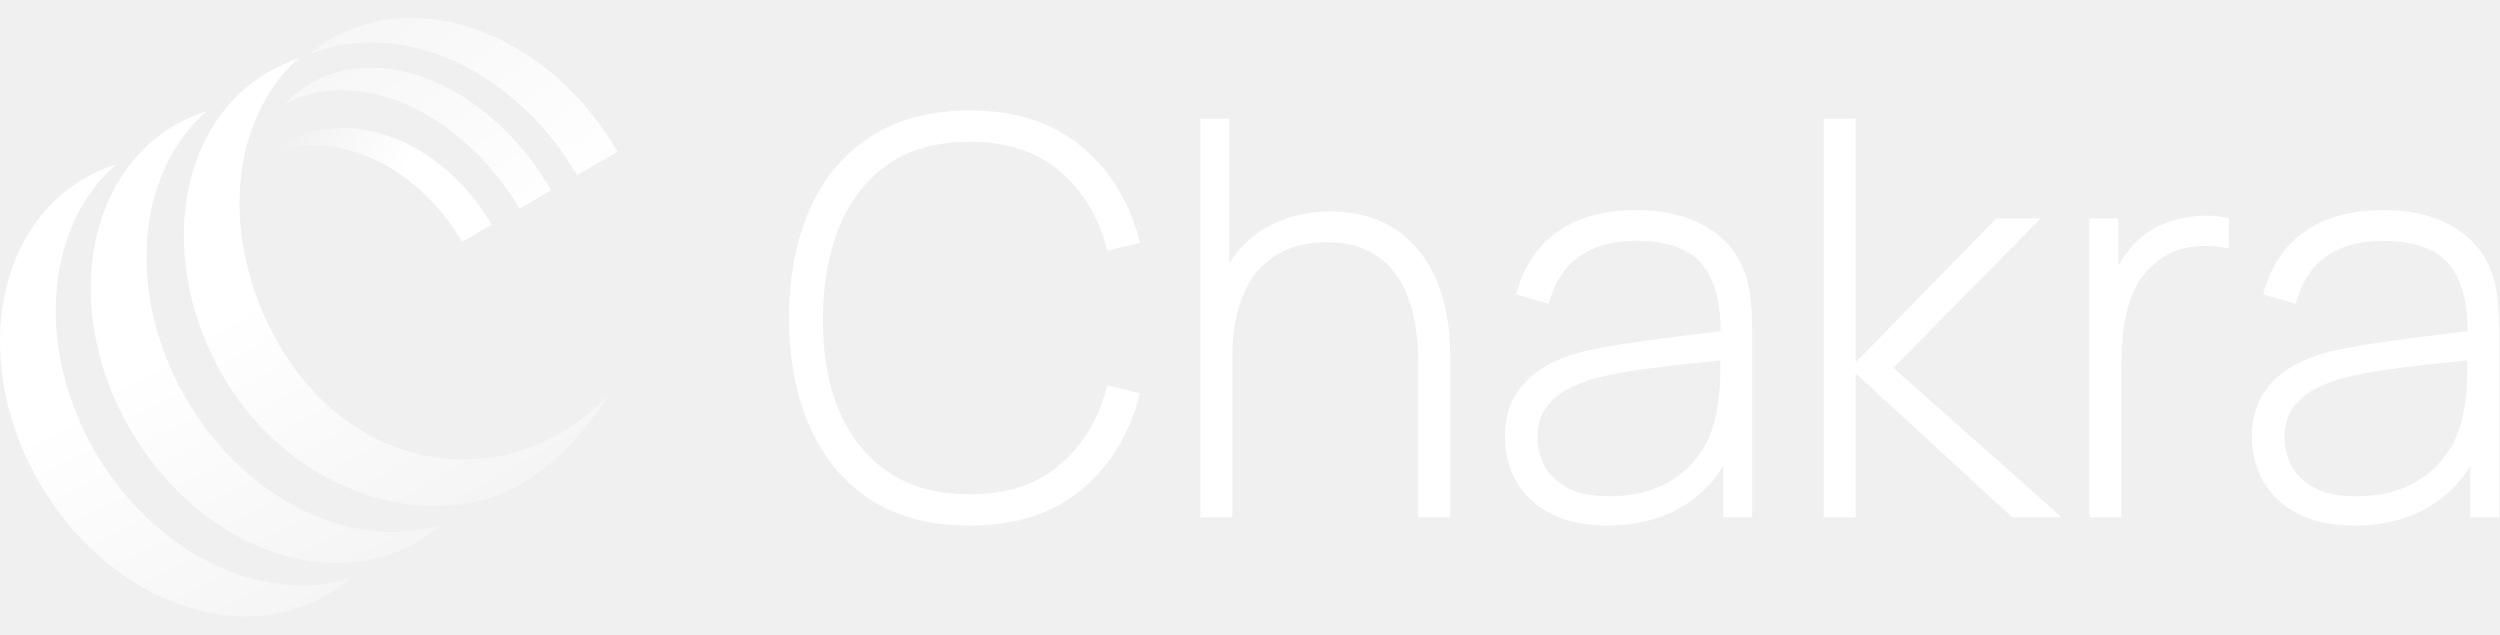
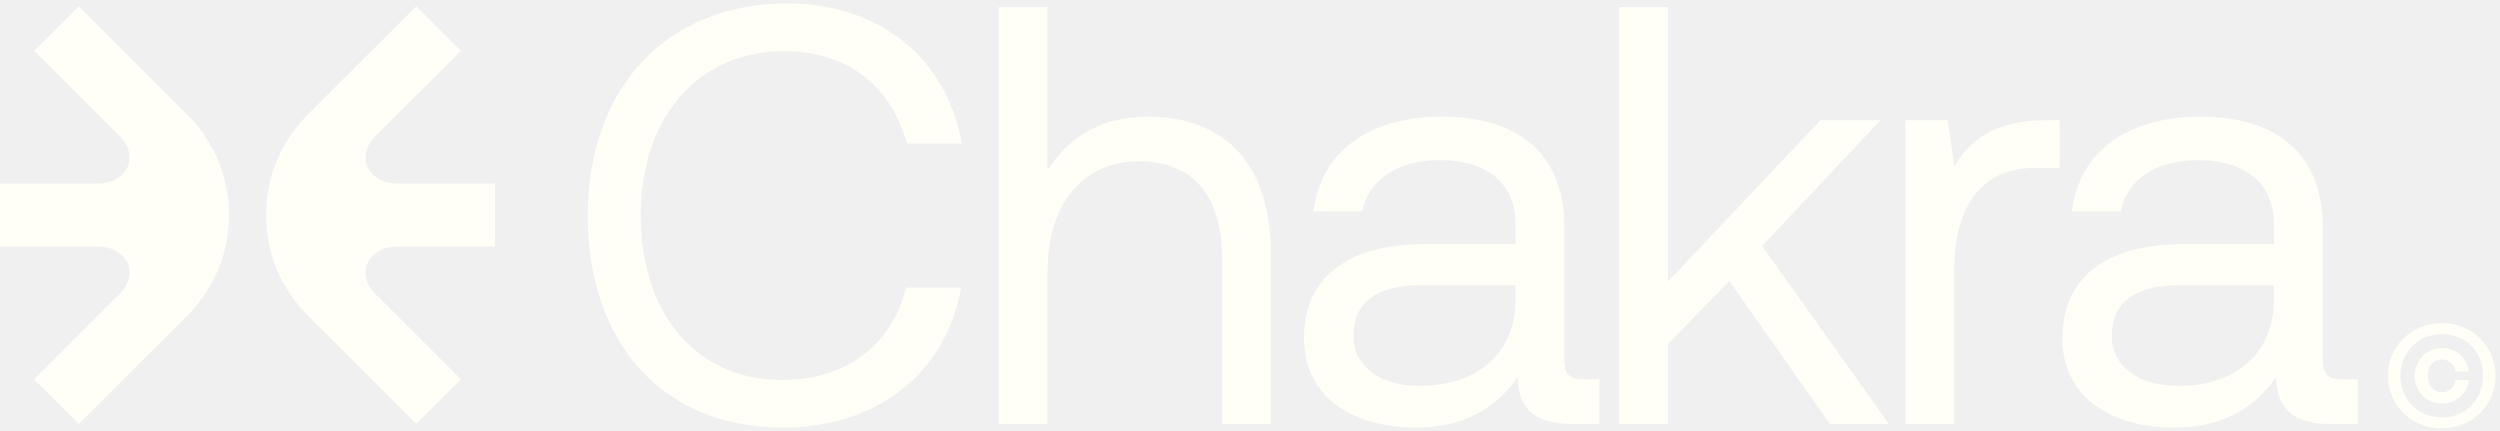
- <svg xmlns="http://www.w3.org/2000/svg" width="134" height="34" viewBox="0 0 134 34" fill="none">
-   <path fill-rule="evenodd" clip-rule="evenodd" d="M6.216 8.82C2.429 12.117 1.859 18.649 5.113 24.239C8.3 29.715 14.085 32.446 18.773 30.992C18.383 31.331 17.958 31.637 17.5 31.904C12.599 34.756 5.715 32.07 2.126 25.904C-1.463 19.738 -0.4 12.426 4.502 9.573C5.051 9.253 5.625 9.003 6.216 8.82Z" fill="url(#paint0_linear_2602_29380)" />
-   <path fill-rule="evenodd" clip-rule="evenodd" d="M11.082 5.958C7.295 9.255 6.725 15.787 9.979 21.377C13.166 26.853 18.951 29.584 23.639 28.129C23.249 28.469 22.824 28.775 22.366 29.041C17.465 31.894 10.581 29.208 6.992 23.042C3.402 16.875 4.466 9.564 9.368 6.711C9.917 6.391 10.491 6.141 11.082 5.958Z" fill="url(#paint1_linear_2602_29380)" />
-   <path fill-rule="evenodd" clip-rule="evenodd" d="M15.998 3.126C12.273 6.443 11.73 12.928 14.964 18.484C18.553 24.651 25.124 26.07 30.025 23.217C30.936 22.687 31.823 21.99 32.64 21.166C31.286 23.254 29.609 24.97 27.95 25.936C23.048 28.789 15.569 26.378 11.98 20.211C8.39 14.045 9.454 6.733 14.356 3.88C14.843 3.597 15.395 3.344 15.998 3.126Z" fill="url(#paint2_linear_2602_29380)" />
-   <path fill-rule="evenodd" clip-rule="evenodd" d="M16.531 2.935C17.457 2.546 18.458 2.325 19.504 2.279C20.908 2.219 22.364 2.477 23.79 3.039C25.215 3.601 26.582 4.456 27.813 5.556C29.027 6.64 30.084 7.941 30.927 9.386L33.098 8.132C32.25 6.663 31.18 5.341 29.949 4.241C28.719 3.142 27.351 2.287 25.926 1.725C24.5 1.163 23.044 0.905 21.64 0.965C20.237 1.026 18.913 1.404 17.745 2.078C17.315 2.327 16.91 2.613 16.531 2.935Z" fill="url(#paint3_linear_2602_29380)" />
-   <path fill-rule="evenodd" clip-rule="evenodd" d="M15.253 5.582C16.161 5.09 17.191 4.835 18.29 4.83C19.447 4.824 20.658 5.096 21.854 5.63C23.05 6.164 24.207 6.949 25.26 7.941C26.251 8.874 27.131 9.973 27.856 11.181L29.545 10.206C28.795 8.907 27.867 7.728 26.814 6.737C25.761 5.745 24.603 4.96 23.407 4.426C22.211 3.892 21 3.62 19.844 3.625C18.687 3.63 17.607 3.913 16.665 4.456C16.144 4.757 15.671 5.135 15.253 5.582Z" fill="url(#paint4_linear_2602_29380)" />
-   <path fill-rule="evenodd" clip-rule="evenodd" d="M14.492 8.241C15.134 7.982 15.825 7.835 16.547 7.806C17.555 7.765 18.6 7.953 19.625 8.361C20.649 8.768 21.632 9.386 22.517 10.18C23.395 10.967 24.16 11.912 24.77 12.961L26.349 12.049C25.738 10.99 24.967 10.036 24.082 9.243C23.197 8.449 22.214 7.831 21.189 7.423C20.165 7.016 19.119 6.827 18.112 6.868C17.105 6.91 16.155 7.179 15.319 7.663C15.027 7.831 14.75 8.024 14.492 8.241Z" fill="url(#paint5_linear_2602_29380)" />
-   <path d="M51.959 28.171C49.844 28.171 48.068 27.701 46.632 26.762C45.195 25.812 44.113 24.502 43.385 22.831C42.657 21.16 42.293 19.232 42.293 17.046C42.293 14.861 42.657 12.932 43.385 11.261C44.113 9.59 45.195 8.285 46.632 7.345C48.068 6.396 49.844 5.921 51.959 5.921C54.429 5.921 56.431 6.564 57.966 7.85C59.511 9.135 60.559 10.856 61.11 13.011L59.353 13.442C58.901 11.652 58.055 10.233 56.815 9.185C55.585 8.127 53.967 7.598 51.959 7.598C50.218 7.598 48.767 7.998 47.606 8.799C46.455 9.6 45.584 10.712 44.993 12.136C44.413 13.56 44.118 15.197 44.108 17.046C44.088 18.895 44.369 20.532 44.949 21.956C45.539 23.37 46.42 24.482 47.591 25.293C48.762 26.094 50.218 26.495 51.959 26.495C53.967 26.495 55.585 25.966 56.815 24.908C58.055 23.849 58.901 22.43 59.353 20.651L61.11 21.081C60.559 23.236 59.511 24.957 57.966 26.242C56.431 27.528 54.429 28.171 51.959 28.171Z" fill="white" />
-   <path d="M76.016 27.726V19.39C76.016 18.381 75.913 17.481 75.707 16.69C75.51 15.899 75.205 15.227 74.791 14.673C74.388 14.119 73.876 13.699 73.257 13.412C72.647 13.125 71.924 12.982 71.087 12.982C70.221 12.982 69.469 13.135 68.829 13.442C68.199 13.738 67.678 14.159 67.265 14.703C66.861 15.246 66.556 15.894 66.35 16.646C66.153 17.387 66.055 18.198 66.055 19.078L64.712 18.915C64.712 17.184 65.002 15.761 65.582 14.643C66.173 13.516 66.965 12.685 67.958 12.151C68.952 11.607 70.069 11.335 71.308 11.335C72.184 11.335 72.966 11.464 73.655 11.721C74.354 11.978 74.959 12.344 75.47 12.819C75.982 13.284 76.405 13.837 76.74 14.48C77.074 15.113 77.32 15.81 77.478 16.571C77.645 17.333 77.728 18.129 77.728 18.96V27.726H76.016ZM64.343 27.726V6.366H65.892V18.707H66.055V27.726H64.343Z" fill="white" />
-   <path d="M86.156 28.171C84.926 28.171 83.903 27.953 83.086 27.518C82.279 27.083 81.674 26.509 81.271 25.797C80.867 25.076 80.666 24.294 80.666 23.454C80.666 22.544 80.853 21.783 81.226 21.17C81.61 20.557 82.117 20.062 82.746 19.686C83.386 19.311 84.09 19.029 84.857 18.841C85.733 18.643 86.677 18.475 87.691 18.337C88.704 18.188 89.668 18.06 90.583 17.951C91.508 17.842 92.261 17.748 92.841 17.669L92.221 18.04C92.261 16.309 91.936 15.024 91.247 14.183C90.569 13.333 89.368 12.908 87.646 12.908C86.436 12.908 85.438 13.185 84.65 13.738C83.873 14.282 83.327 15.128 83.012 16.275L81.271 15.785C81.635 14.332 82.368 13.214 83.47 12.433C84.572 11.652 85.984 11.261 87.705 11.261C89.171 11.261 90.401 11.548 91.395 12.122C92.398 12.695 93.097 13.501 93.491 14.539C93.658 14.964 93.771 15.464 93.83 16.038C93.889 16.601 93.919 17.17 93.919 17.743V27.726H92.369V23.513L92.945 23.662C92.463 25.105 91.621 26.218 90.421 26.999C89.221 27.78 87.799 28.171 86.156 28.171ZM86.244 26.599C87.327 26.599 88.276 26.406 89.093 26.02C89.909 25.625 90.569 25.076 91.07 24.374C91.582 23.662 91.907 22.826 92.044 21.867C92.143 21.333 92.197 20.754 92.207 20.131C92.216 19.508 92.221 19.049 92.221 18.752L92.959 19.227C92.32 19.306 91.552 19.39 90.657 19.479C89.772 19.568 88.866 19.677 87.942 19.805C87.017 19.934 86.18 20.097 85.433 20.294C84.97 20.423 84.503 20.611 84.031 20.858C83.568 21.096 83.18 21.427 82.865 21.852C82.56 22.277 82.407 22.816 82.407 23.469C82.407 23.953 82.525 24.438 82.761 24.922C83.007 25.407 83.411 25.807 83.972 26.124C84.532 26.44 85.29 26.599 86.244 26.599Z" fill="white" />
-   <path d="M97.751 27.726V6.366H99.463V19.419L107.004 11.706H109.38L101.485 19.716L110.502 27.726H107.86L99.463 20.013V27.726H97.751Z" fill="white" />
-   <path d="M111.99 27.726V11.706H113.54V15.548L113.156 15.044C113.333 14.589 113.555 14.168 113.82 13.783C114.096 13.387 114.376 13.066 114.662 12.819C115.085 12.423 115.582 12.127 116.152 11.929C116.723 11.721 117.298 11.602 117.879 11.573C118.459 11.533 118.986 11.578 119.458 11.706V13.323C118.828 13.175 118.159 13.145 117.451 13.234C116.743 13.323 116.078 13.63 115.459 14.154C114.917 14.628 114.524 15.182 114.278 15.815C114.032 16.438 113.874 17.096 113.806 17.788C113.737 18.47 113.702 19.137 113.702 19.79V27.726H111.99Z" fill="white" />
-   <path d="M126.194 28.171C124.964 28.171 123.941 27.953 123.124 27.518C122.317 27.083 121.712 26.509 121.309 25.797C120.905 25.076 120.704 24.294 120.704 23.454C120.704 22.544 120.89 21.783 121.264 21.17C121.648 20.557 122.155 20.062 122.784 19.686C123.424 19.311 124.127 19.029 124.895 18.841C125.771 18.643 126.715 18.475 127.729 18.337C128.742 18.188 129.706 18.06 130.621 17.951C131.546 17.842 132.299 17.748 132.879 17.669L132.259 18.04C132.299 16.309 131.974 15.024 131.285 14.183C130.606 13.333 129.406 12.908 127.684 12.908C126.474 12.908 125.475 13.185 124.688 13.738C123.911 14.282 123.365 15.128 123.05 16.275L121.309 15.785C121.673 14.332 122.406 13.214 123.508 12.433C124.61 11.652 126.021 11.261 127.743 11.261C129.209 11.261 130.439 11.548 131.433 12.122C132.436 12.695 133.135 13.501 133.529 14.539C133.696 14.964 133.809 15.464 133.868 16.038C133.927 16.601 133.957 17.17 133.957 17.743V27.726H132.407V23.513L132.983 23.662C132.5 25.105 131.659 26.218 130.459 26.999C129.258 27.78 127.837 28.171 126.194 28.171ZM126.282 26.599C127.365 26.599 128.314 26.406 129.131 26.02C129.947 25.625 130.606 25.076 131.108 24.374C131.62 23.662 131.945 22.826 132.082 21.867C132.181 21.333 132.235 20.754 132.245 20.131C132.254 19.508 132.259 19.049 132.259 18.752L132.997 19.227C132.358 19.306 131.59 19.39 130.695 19.479C129.809 19.568 128.904 19.677 127.979 19.805C127.055 19.934 126.218 20.097 125.471 20.294C125.008 20.423 124.541 20.611 124.068 20.858C123.606 21.096 123.217 21.427 122.903 21.852C122.598 22.277 122.445 22.816 122.445 23.469C122.445 23.953 122.563 24.438 122.799 24.922C123.045 25.407 123.449 25.807 124.009 26.124C124.57 26.44 125.328 26.599 126.282 26.599Z" fill="white" />
-   <defs>
-     <linearGradient id="paint0_linear_2602_29380" x1="4.457" y1="21.62" x2="14.988" y2="42.268" gradientUnits="userSpaceOnUse">
-       <stop stop-color="white" />
-       <stop offset="1" stop-color="white" stop-opacity="0" />
-     </linearGradient>
-     <linearGradient id="paint1_linear_2602_29380" x1="4.638" y1="20.948" x2="14.33" y2="41.117" gradientUnits="userSpaceOnUse">
-       <stop stop-color="white" />
-       <stop offset="1" stop-color="white" stop-opacity="0" />
-     </linearGradient>
-     <linearGradient id="paint2_linear_2602_29380" x1="5.056" y1="20.747" x2="16.687" y2="41.125" gradientUnits="userSpaceOnUse">
-       <stop stop-color="white" />
-       <stop offset="1" stop-color="white" stop-opacity="0" />
-     </linearGradient>
-     <linearGradient id="paint3_linear_2602_29380" x1="0.056" y1="1.41" x2="25.447" y2="36.31" gradientUnits="userSpaceOnUse">
-       <stop stop-color="white" stop-opacity="0" />
-       <stop offset="0.6" stop-color="white" />
-     </linearGradient>
-     <linearGradient id="paint4_linear_2602_29380" x1="-0.169" y1="1.733" x2="24.363" y2="36.796" gradientUnits="userSpaceOnUse">
-       <stop stop-color="white" stop-opacity="0" />
-       <stop offset="0.6" stop-color="white" />
-     </linearGradient>
-     <linearGradient id="paint5_linear_2602_29380" x1="14.497" y1="8.262" x2="25.517" y2="12.484" gradientUnits="userSpaceOnUse">
-       <stop stop-color="white" stop-opacity="0" />
-       <stop offset="0.6" stop-color="white" />
-     </linearGradient>
-   </defs>
+ <svg xmlns="http://www.w3.org/2000/svg" width="1173" height="202" viewBox="0 0 1173 202" fill="none">
+   <path fill-rule="evenodd" clip-rule="evenodd" d="M56.169 63.926C65.837 73.583 59.459 86.1 45.795 86.1H0L0 115.69H45.794C59.459 115.69 65.84 128.207 56.172 137.864L16.006 177.972L36.954 198.895L87.94 147.97C113.97 121.971 113.97 79.819 87.94 53.821L36.954 2.895L16.006 23.819L56.169 63.926Z" fill="#FFFEF7" />
+   <path fill-rule="evenodd" clip-rule="evenodd" d="M176.12 63.926C166.453 73.583 172.83 86.1 186.494 86.1H232.289V115.69H186.495C172.83 115.69 166.449 128.207 176.117 137.864L216.284 177.972L195.335 198.895L144.349 147.97C118.319 121.971 118.319 79.819 144.349 53.821L195.335 2.895L216.283 23.819L176.12 63.926Z" fill="#FFFEF7" />
+   <mask id="mask0_1173_1116" style="mask-type:luminance" maskUnits="userSpaceOnUse" x="275" y="0" width="898" height="202">
+     <path d="M1172.29 0.603H275.288V201.188H1172.29V0.603Z" fill="white" />
+   </mask>
+   <g mask="url(#mask0_1173_1116)">
+     <path d="M367.14 200.613C310.967 200.613 275.754 160.929 275.754 101.123C275.754 41.876 312.364 1.633 369.096 1.633C412.414 1.633 443.993 26.785 451.26 67.308H425.549C418.003 40.199 397.322 23.99 367.978 23.99C326.897 23.99 300.627 55.849 300.627 101.123C300.627 146.117 325.779 178.256 366.86 178.256C397.043 178.256 418.003 162.326 425.269 134.939H450.98C443.714 175.461 411.296 200.613 367.14 200.613ZM538.469 54.732C570.328 54.732 596.319 72.338 596.319 119.568V198.937H573.403V120.965C573.403 91.342 559.15 75.692 534.557 75.692C508.007 75.692 491.518 95.534 491.518 127.672V198.937H468.602V3.31H491.518V79.884C499.902 66.469 514.435 54.732 538.469 54.732ZM743.186 177.977H750.452V198.937H737.876C718.872 198.937 712.444 190.832 712.165 176.859C703.222 189.714 688.969 200.613 664.376 200.613C633.076 200.613 611.836 184.963 611.836 158.973C611.836 130.467 631.678 114.537 669.127 114.537H711.047V104.756C711.047 86.311 697.912 75.133 675.555 75.133C655.433 75.133 642.019 84.635 639.224 99.167H616.308C619.661 71.22 642.298 54.732 676.672 54.732C713.003 54.732 733.963 72.897 733.963 106.153V168.475C733.963 176.02 736.758 177.977 743.186 177.977ZM711.047 140.807V133.821H666.891C646.49 133.821 635.032 141.366 635.032 157.575C635.032 171.549 647.049 181.051 666.053 181.051C694.558 181.051 711.047 164.562 711.047 140.807ZM759.686 198.937V3.31H782.602V132.144L854.145 56.408H882.372L826.758 115.376L886.284 198.937H858.617L811.387 131.864L782.602 161.488V198.937H759.686ZM959.991 56.408H966.419V78.766H954.961C925.058 78.766 916.954 103.638 916.954 126.275V198.937H894.037V56.408H913.879L916.954 77.927C923.661 67.028 934.56 56.408 959.991 56.408ZM1099.03 177.977H1106.29V198.937H1093.72C1074.71 198.937 1068.29 190.832 1068.01 176.859C1059.06 189.714 1044.81 200.613 1020.22 200.613C988.916 200.613 967.677 184.963 967.677 158.973C967.677 130.467 987.519 114.537 1024.97 114.537H1066.89V104.756C1066.89 86.311 1053.75 75.133 1031.4 75.133C1011.27 75.133 997.859 84.635 995.065 99.167H972.148C975.502 71.22 998.139 54.732 1032.51 54.732C1068.84 54.732 1089.8 72.897 1089.8 106.153V168.475C1089.8 176.02 1092.6 177.977 1099.03 177.977ZM1066.89 140.807V133.821H1022.73C1002.33 133.821 990.873 141.366 990.873 157.575C990.873 171.549 1002.89 181.051 1021.89 181.051C1050.4 181.051 1066.89 164.562 1066.89 140.807Z" fill="#FFFEF7" />
+     <path d="M1145.64 200.983C1131.27 200.983 1120.45 189.97 1120.45 176.329C1120.45 162.618 1131.27 151.605 1145.64 151.605C1160.09 151.605 1170.9 162.618 1170.9 176.329C1170.9 189.97 1160.09 200.983 1145.64 200.983ZM1145.64 195.868C1157.17 195.868 1165.07 187.2 1165.07 176.329C1165.07 165.388 1157.17 156.792 1145.64 156.792C1134.26 156.792 1126.29 165.388 1126.29 176.329C1126.29 187.2 1134.26 195.868 1145.64 195.868ZM1152.12 178.318H1158.45C1157.6 184.926 1152.41 189.331 1145.64 189.331C1138.6 189.331 1132.98 183.647 1132.98 176.329C1132.98 169.012 1138.6 163.328 1145.64 163.328C1152.41 163.328 1157.6 167.804 1158.45 174.34H1152.12C1151.55 170.93 1149.06 168.656 1145.72 168.656C1141.73 168.656 1139.17 171.782 1139.17 176.329C1139.17 180.876 1141.73 184.073 1145.72 184.073C1148.98 184.073 1151.62 181.729 1152.12 178.318Z" fill="#FFFEF7" />
+   </g>
</svg>
